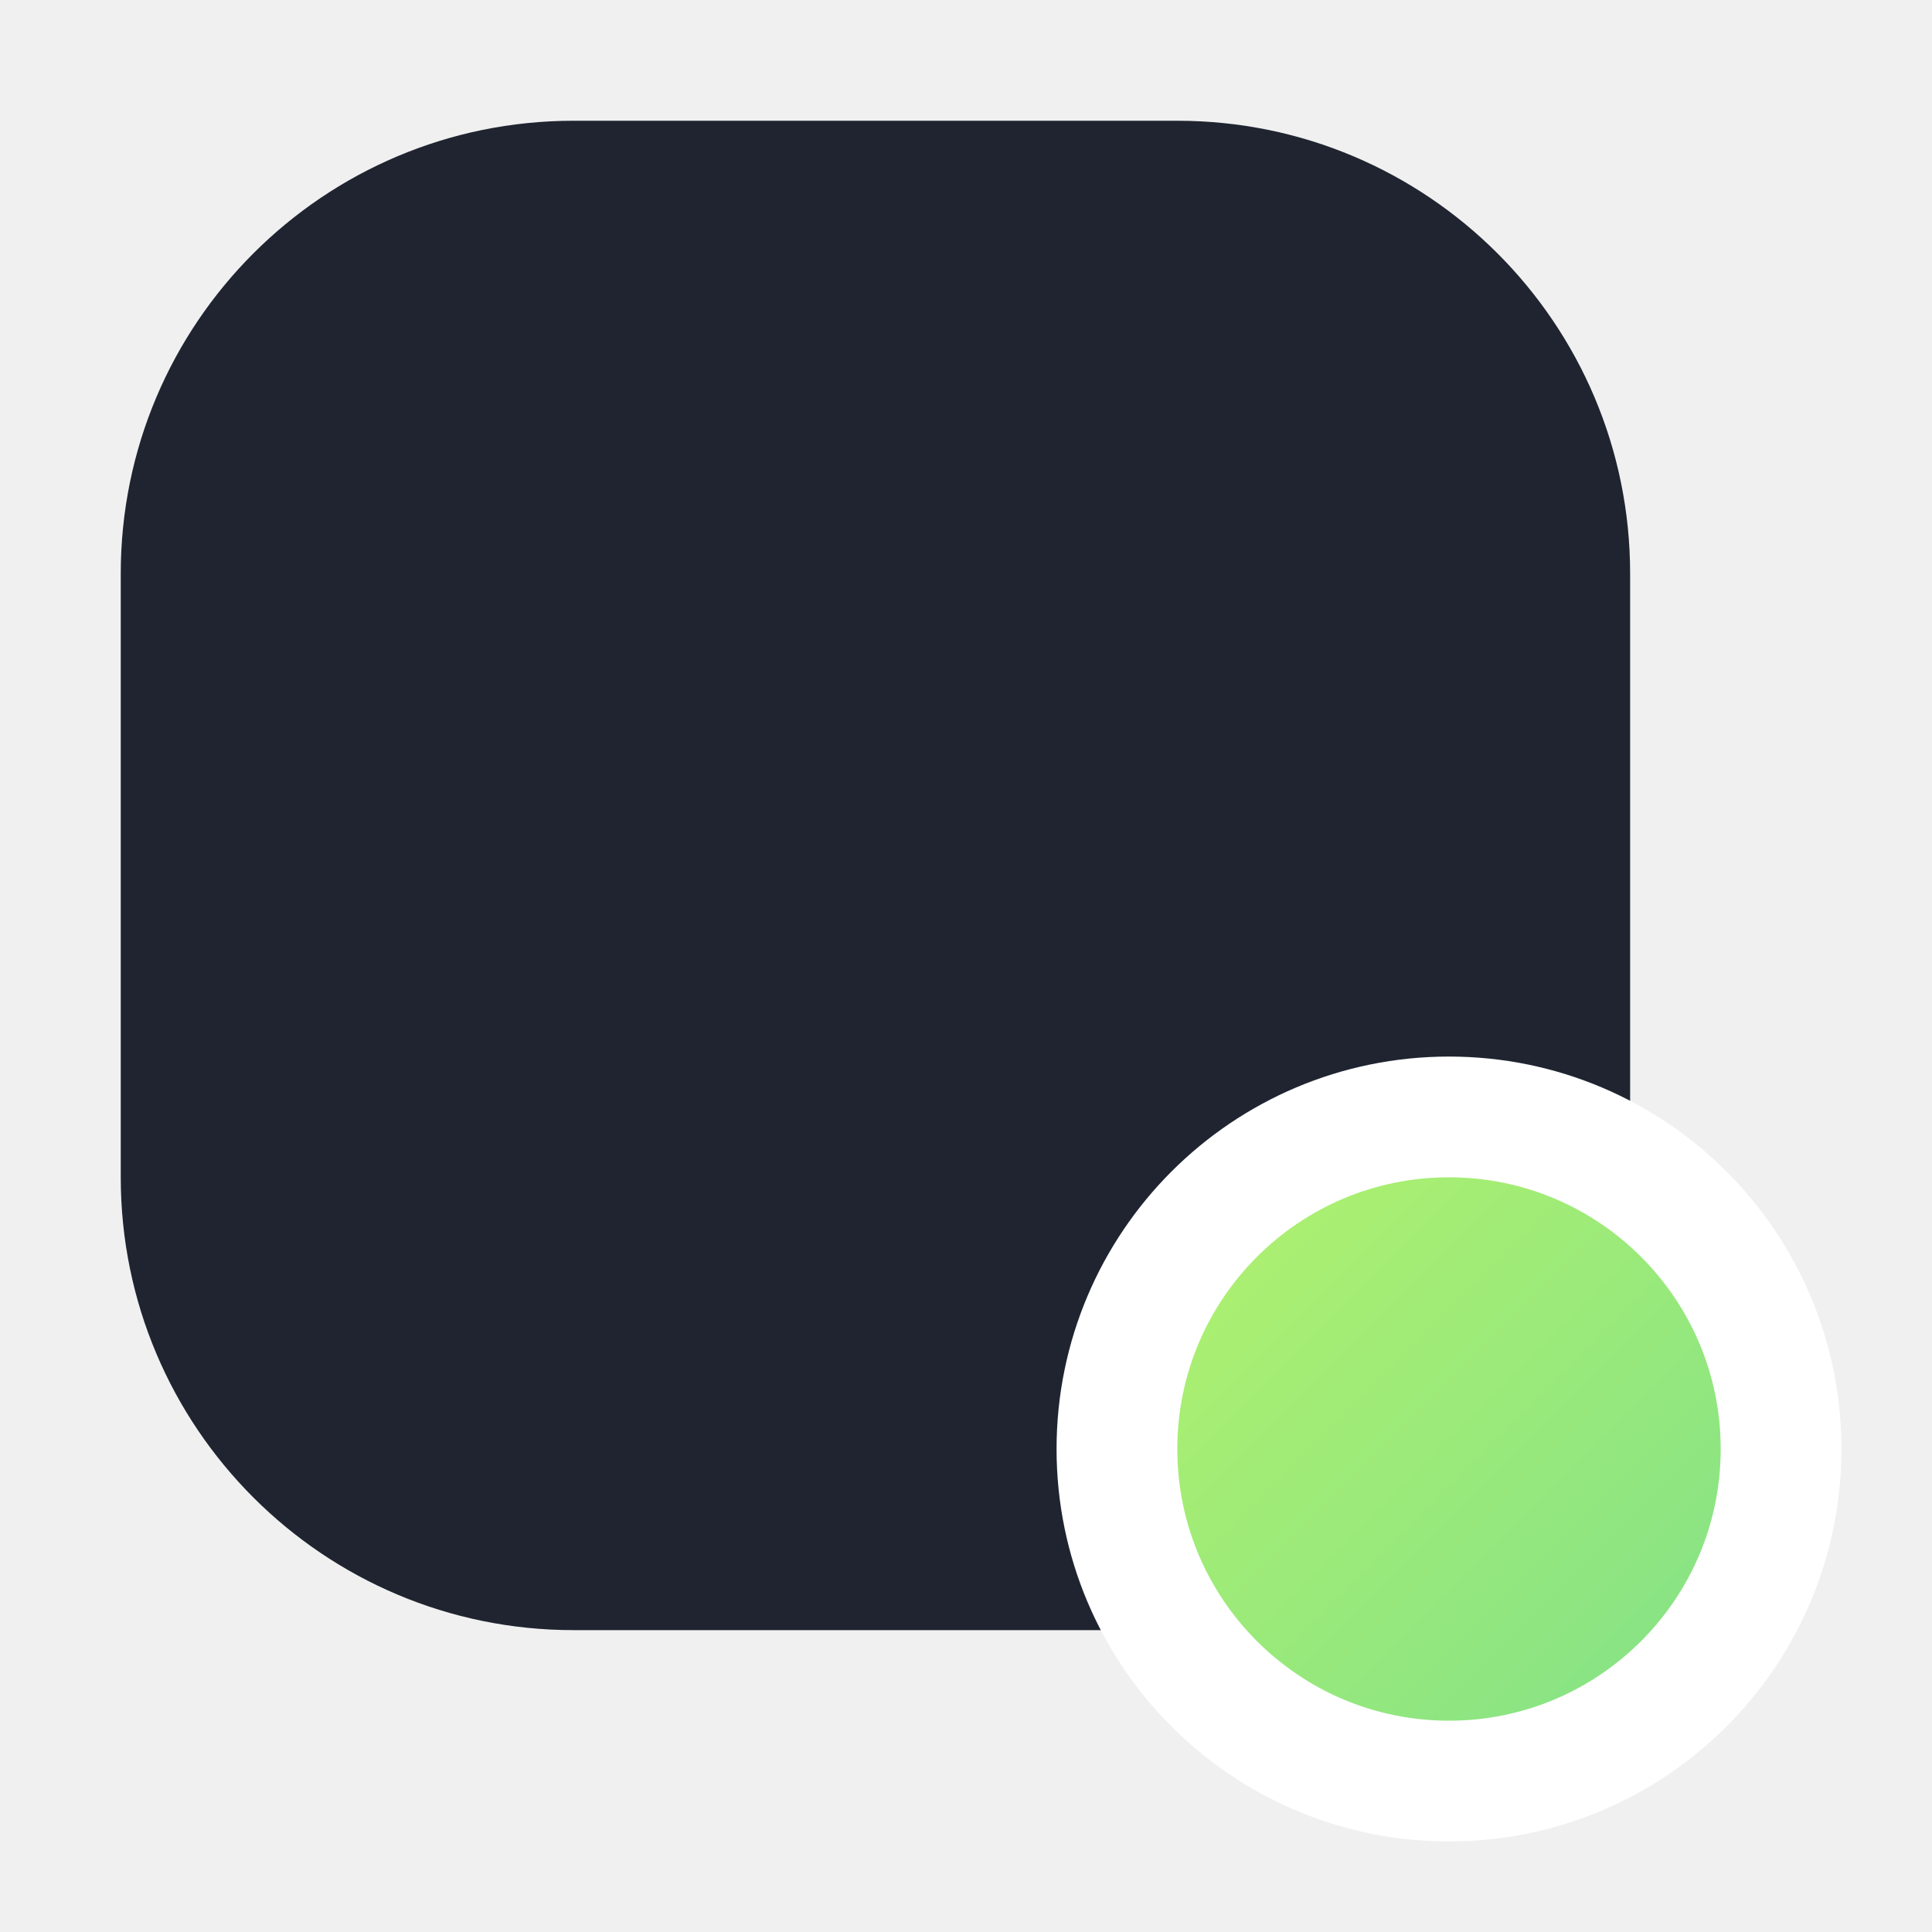
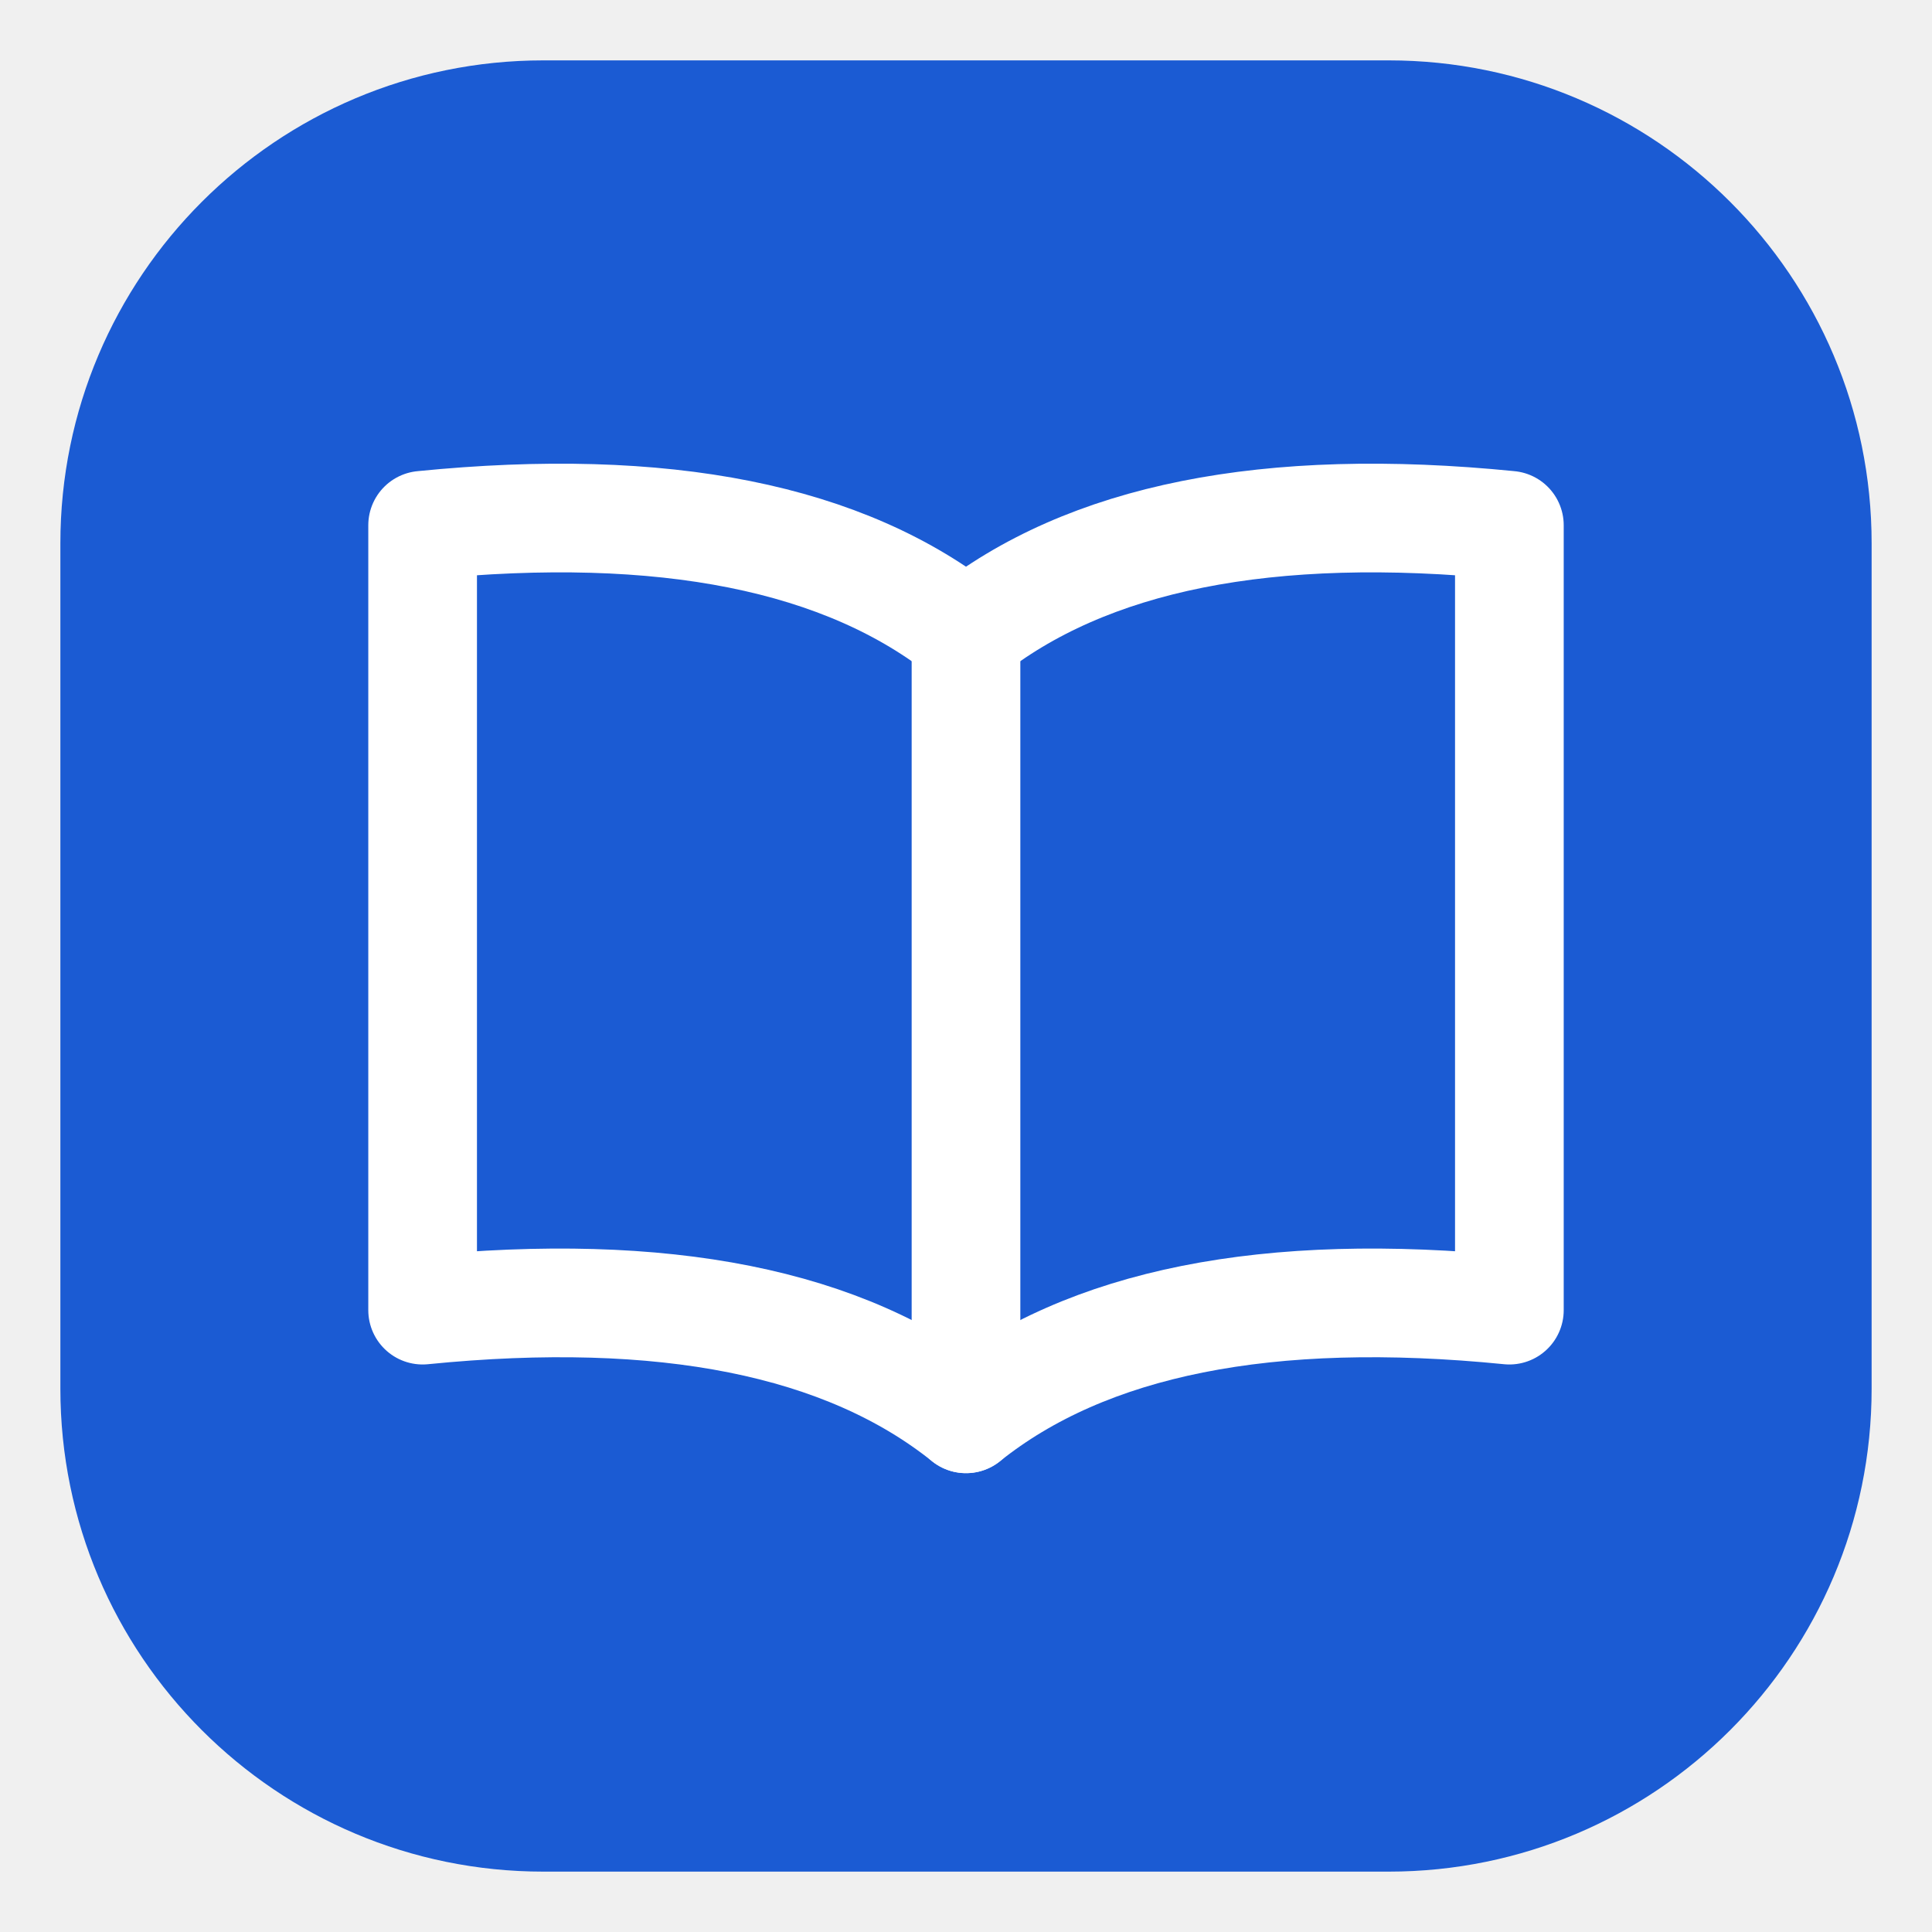
<svg xmlns="http://www.w3.org/2000/svg" viewBox="0 0 64 64">
-   <defs>
-     <linearGradient id="g" x1="0" y1="0" x2="1" y2="1">
-       <stop offset="0" stop-color="#B6F36B" />
-       <stop offset="1" stop-color="#7EE08A" />
-     </linearGradient>
-   </defs>
-   <rect x="4" y="4" width="50" height="50" rx="15" fill="#1F2430" />
-   <circle cx="48" cy="48" r="11" fill="url(#g)" stroke="#fff" stroke-width="4" />
+   <rect x="2" y="2" width="60" height="60" rx="16" fill="#1B5BD3" />
+   <path d="M32 21c-4-3.2-10-4.4-18-3.6v26c8-.8 14 .4 18 3.6 4-3.2 10-4.4 18-3.6v-26c-8-.8-14 .4-18 3.6Z" fill="none" stroke="#fff" stroke-width="3.6" stroke-linejoin="round" />
+   <path d="M32 21v26" stroke="#fff" stroke-width="3.6" stroke-linecap="round" />
</svg>
